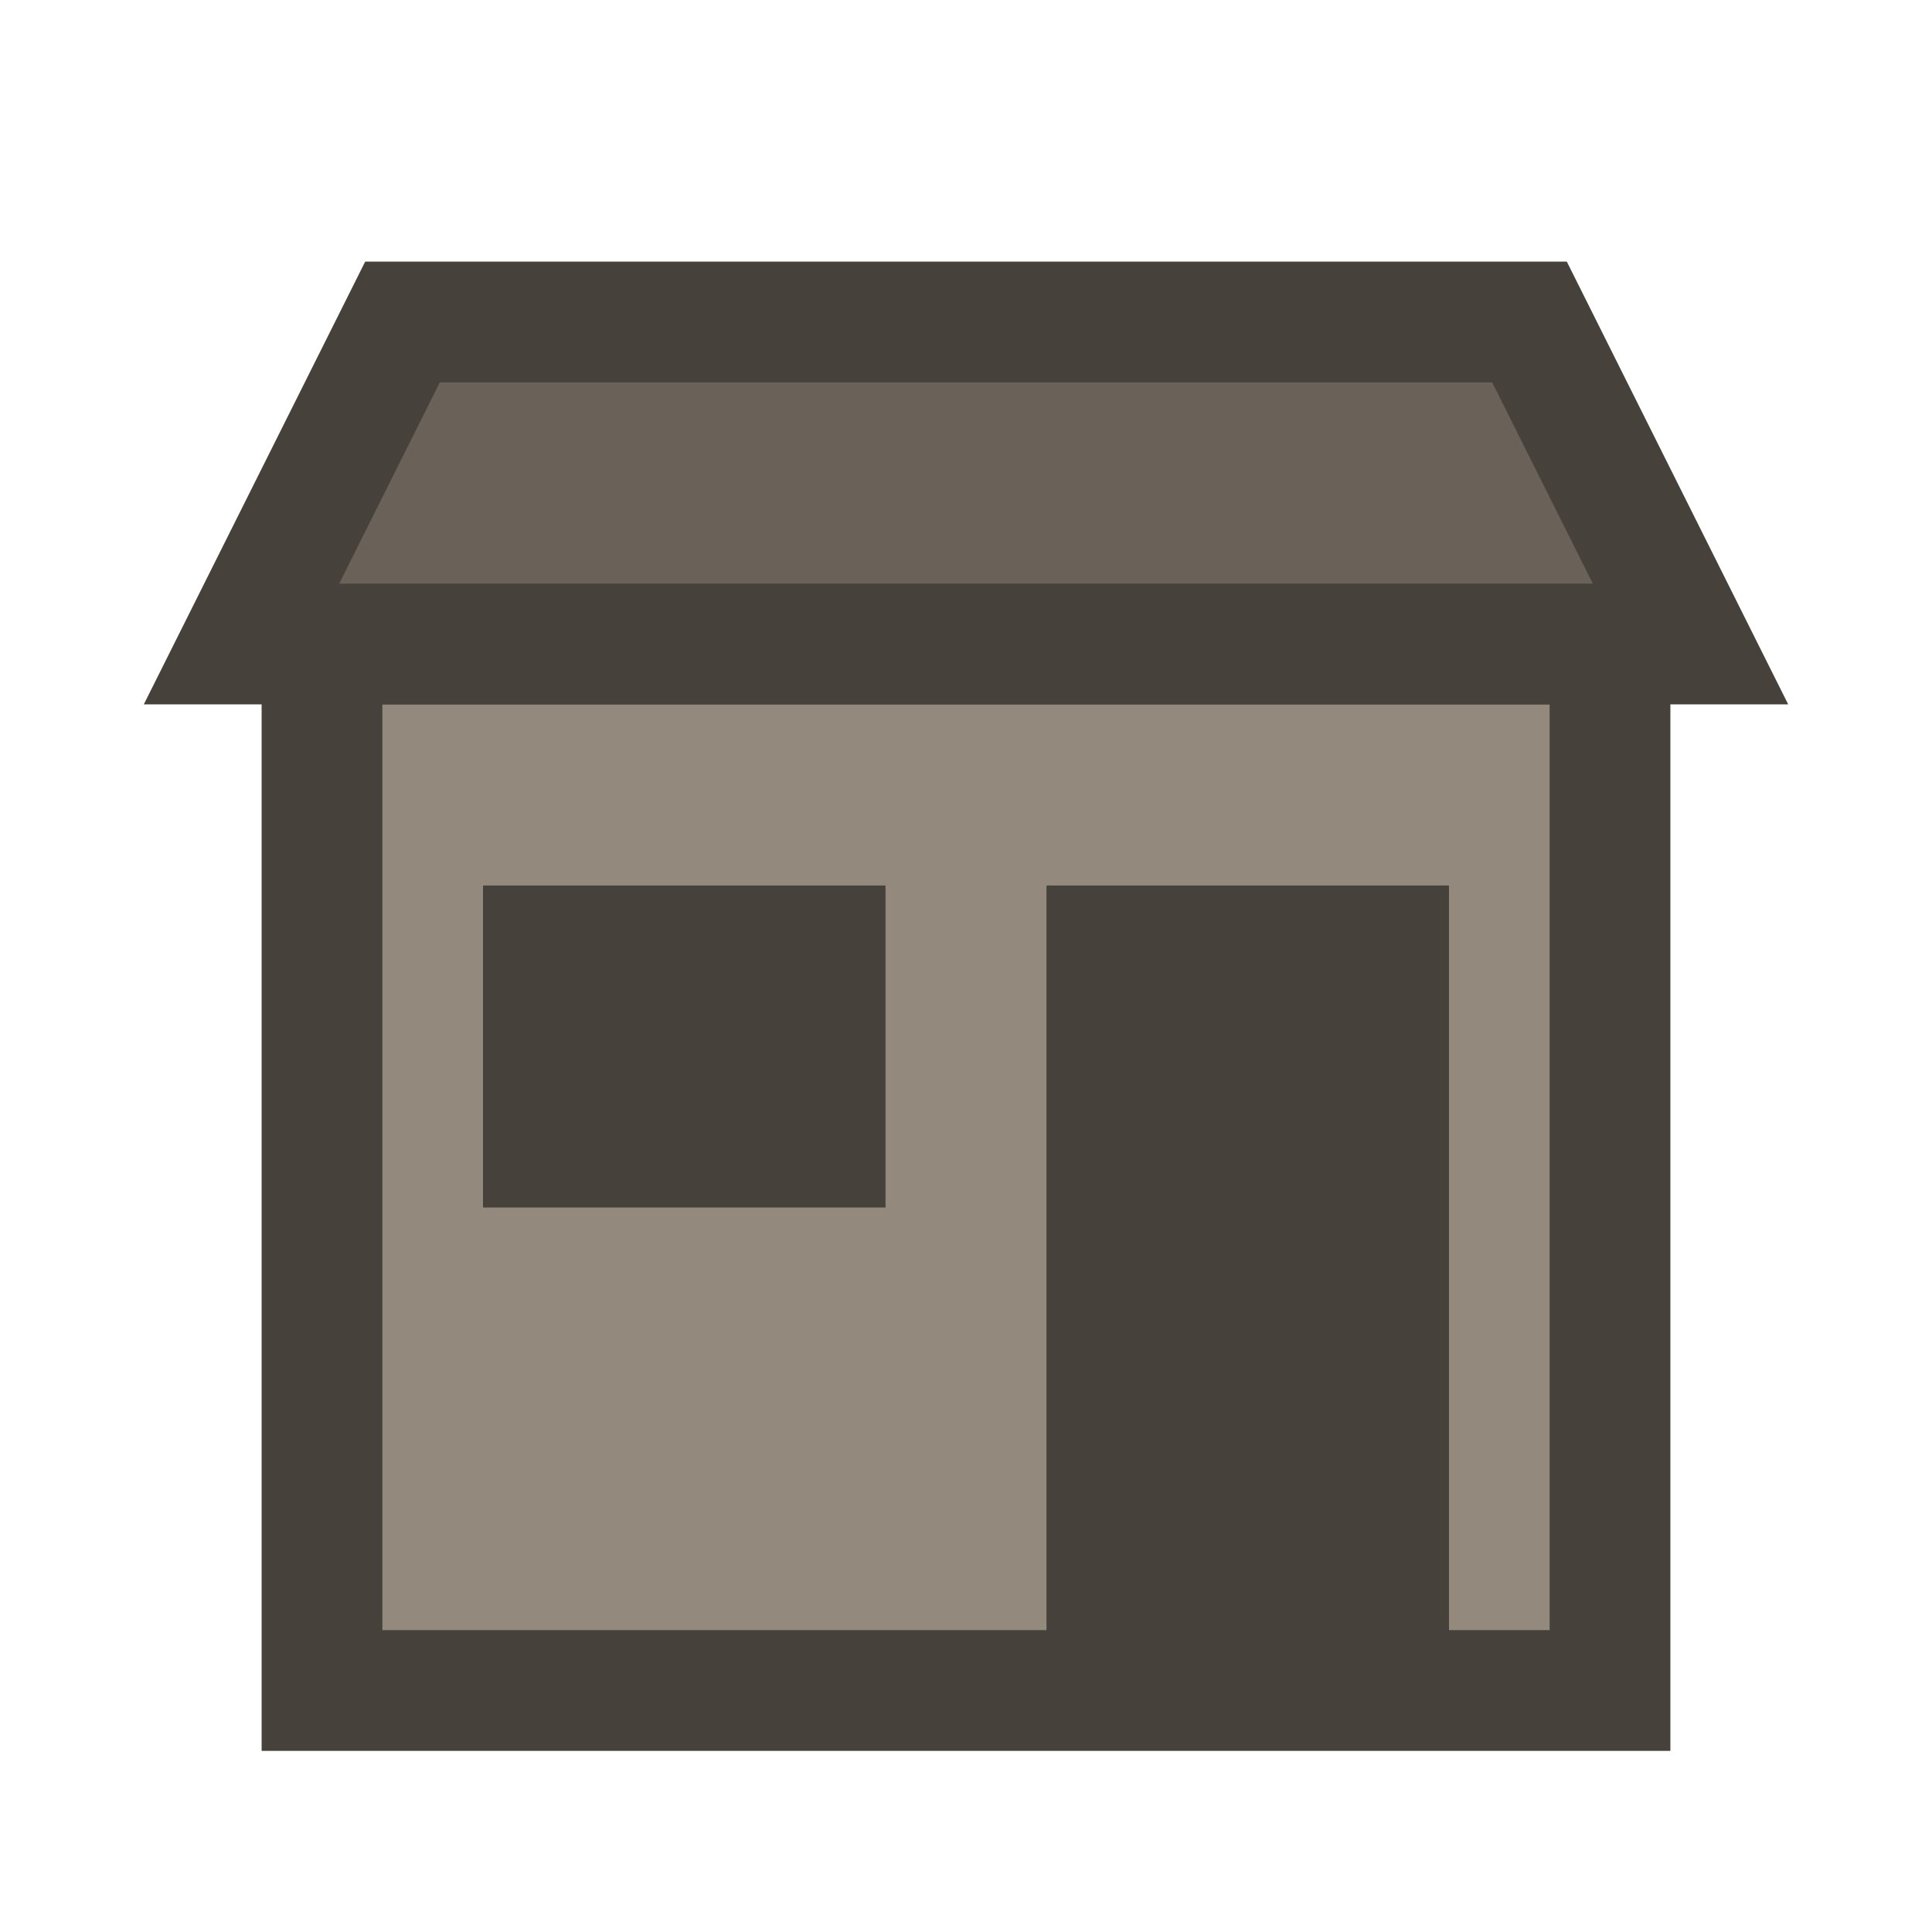
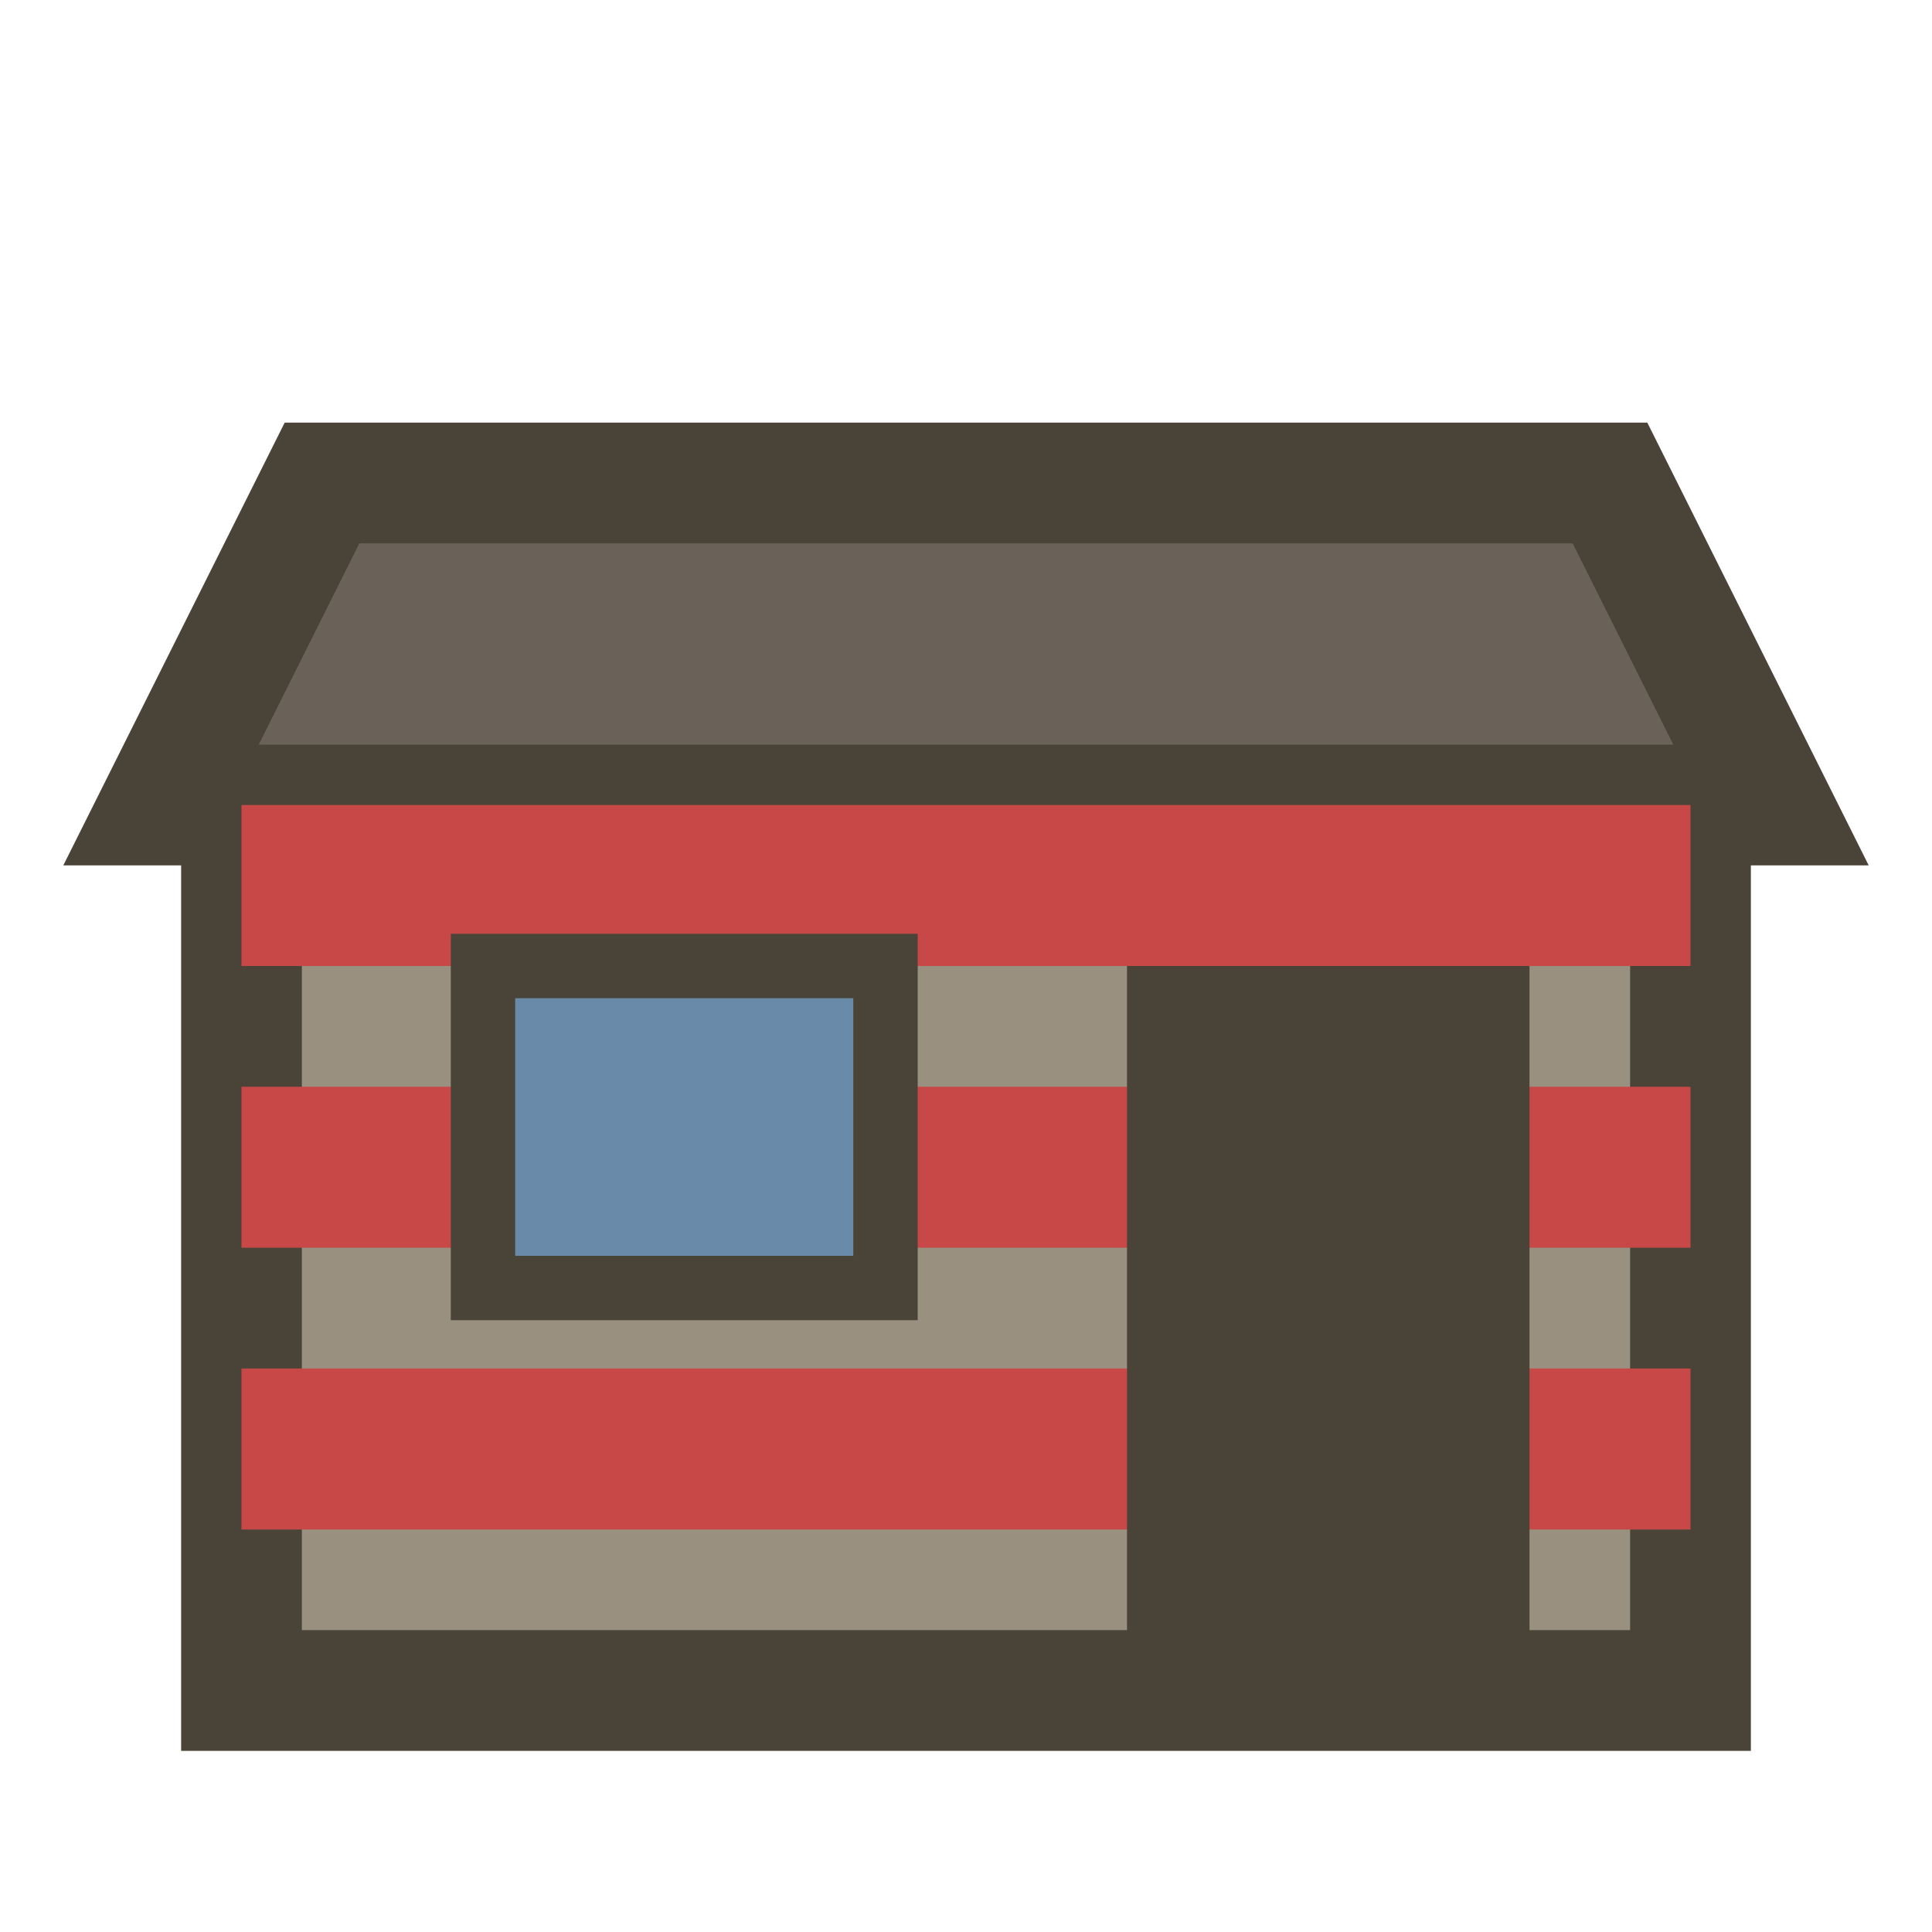
<svg xmlns="http://www.w3.org/2000/svg" viewBox="0 0 24 24">
-   <rect x="4" y="8" width="16" height="13" fill="#93897c" stroke="#46413a" stroke-width="1.5" />
-   <path d="M3 8 L5 4 H19 L21 8 Z" fill="#6a6258" stroke="#46413a" stroke-width="1.5" />
-   <rect x="6" y="11" width="5" height="4" fill="#46413a" />
-   <rect x="13" y="11" width="5" height="10" fill="#46413a" />
+   <rect x="3" y="10" width="18" height="11" fill="#9a9080" stroke="#4a4438" stroke-width="1.5" />
+   <path d="M2 10 L4 6 H20 L22 10 Z" fill="#6a6258" stroke="#4a4438" stroke-width="1.5" />
+   <path d="M3 10 H21 V12 H3 Z M3 13.5 H21 V15.5 H3 Z M3 17 H21 V19 H3 Z" fill="#c84848" />
+   <rect x="6" y="12" width="5" height="4" fill="#6a8aaa" stroke="#4a4438" stroke-width="0.8" />
+   <rect x="14" y="12" width="5" height="9" fill="#4a4438" />
</svg>
